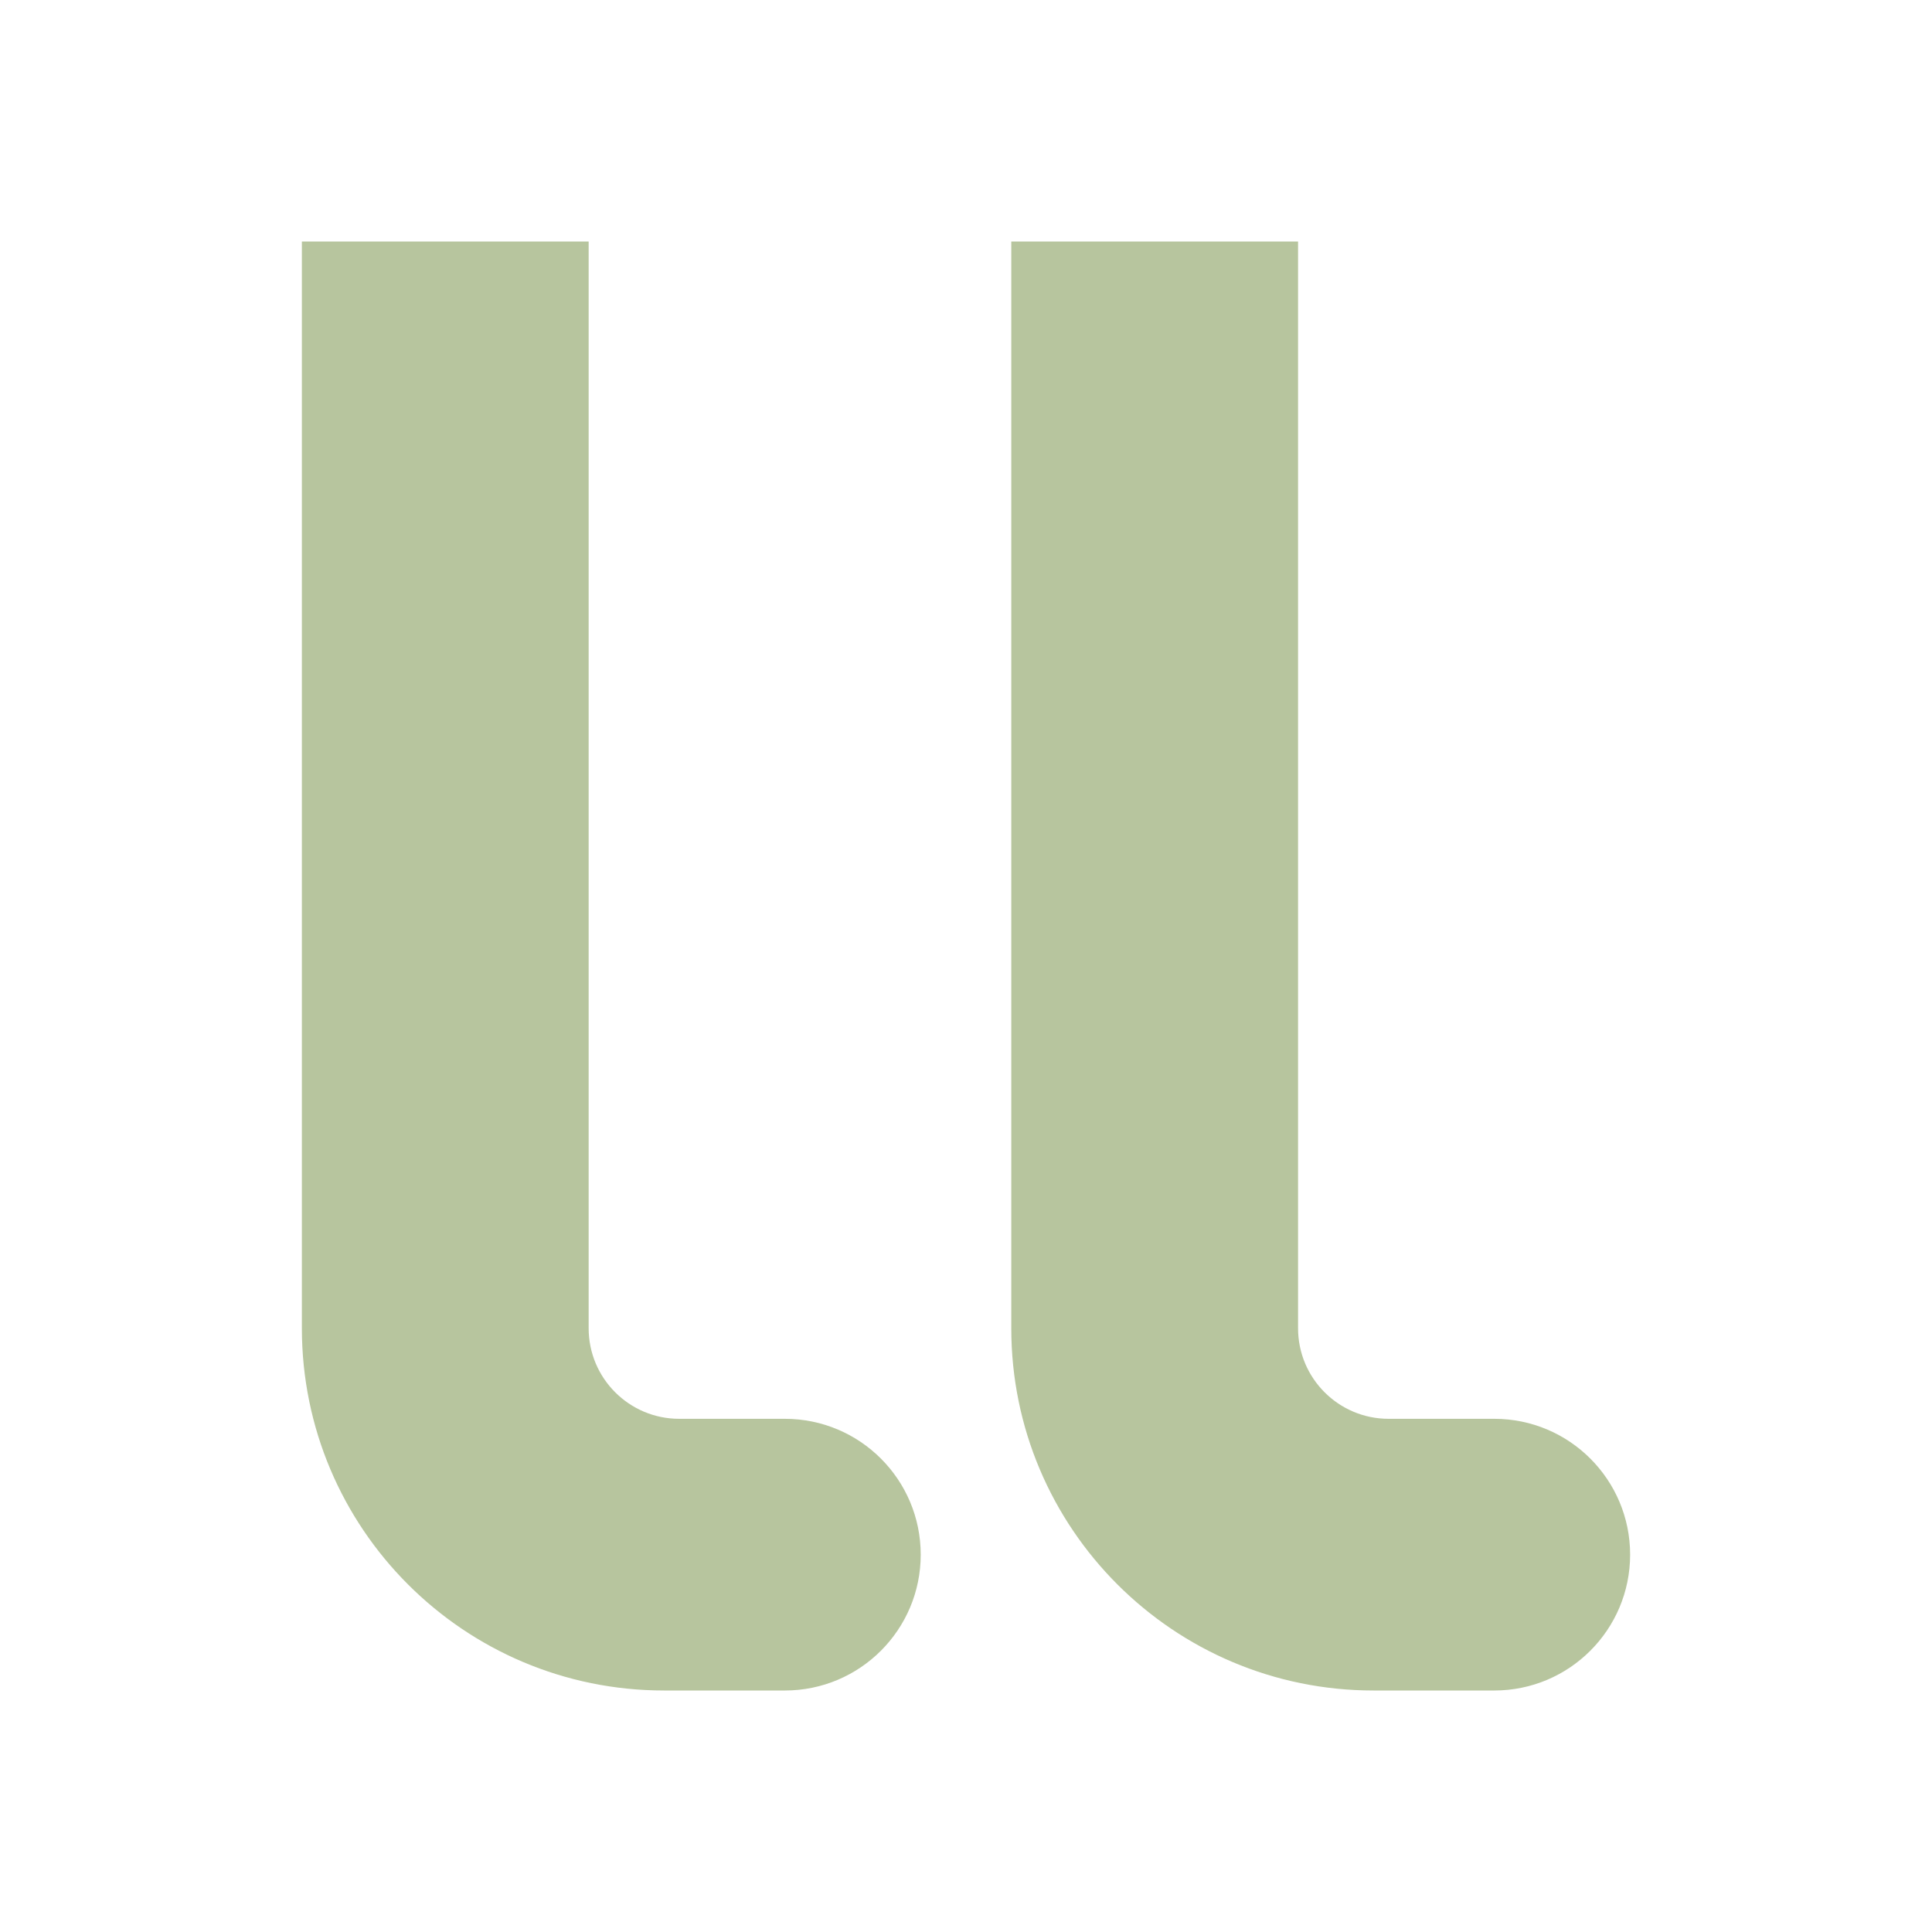
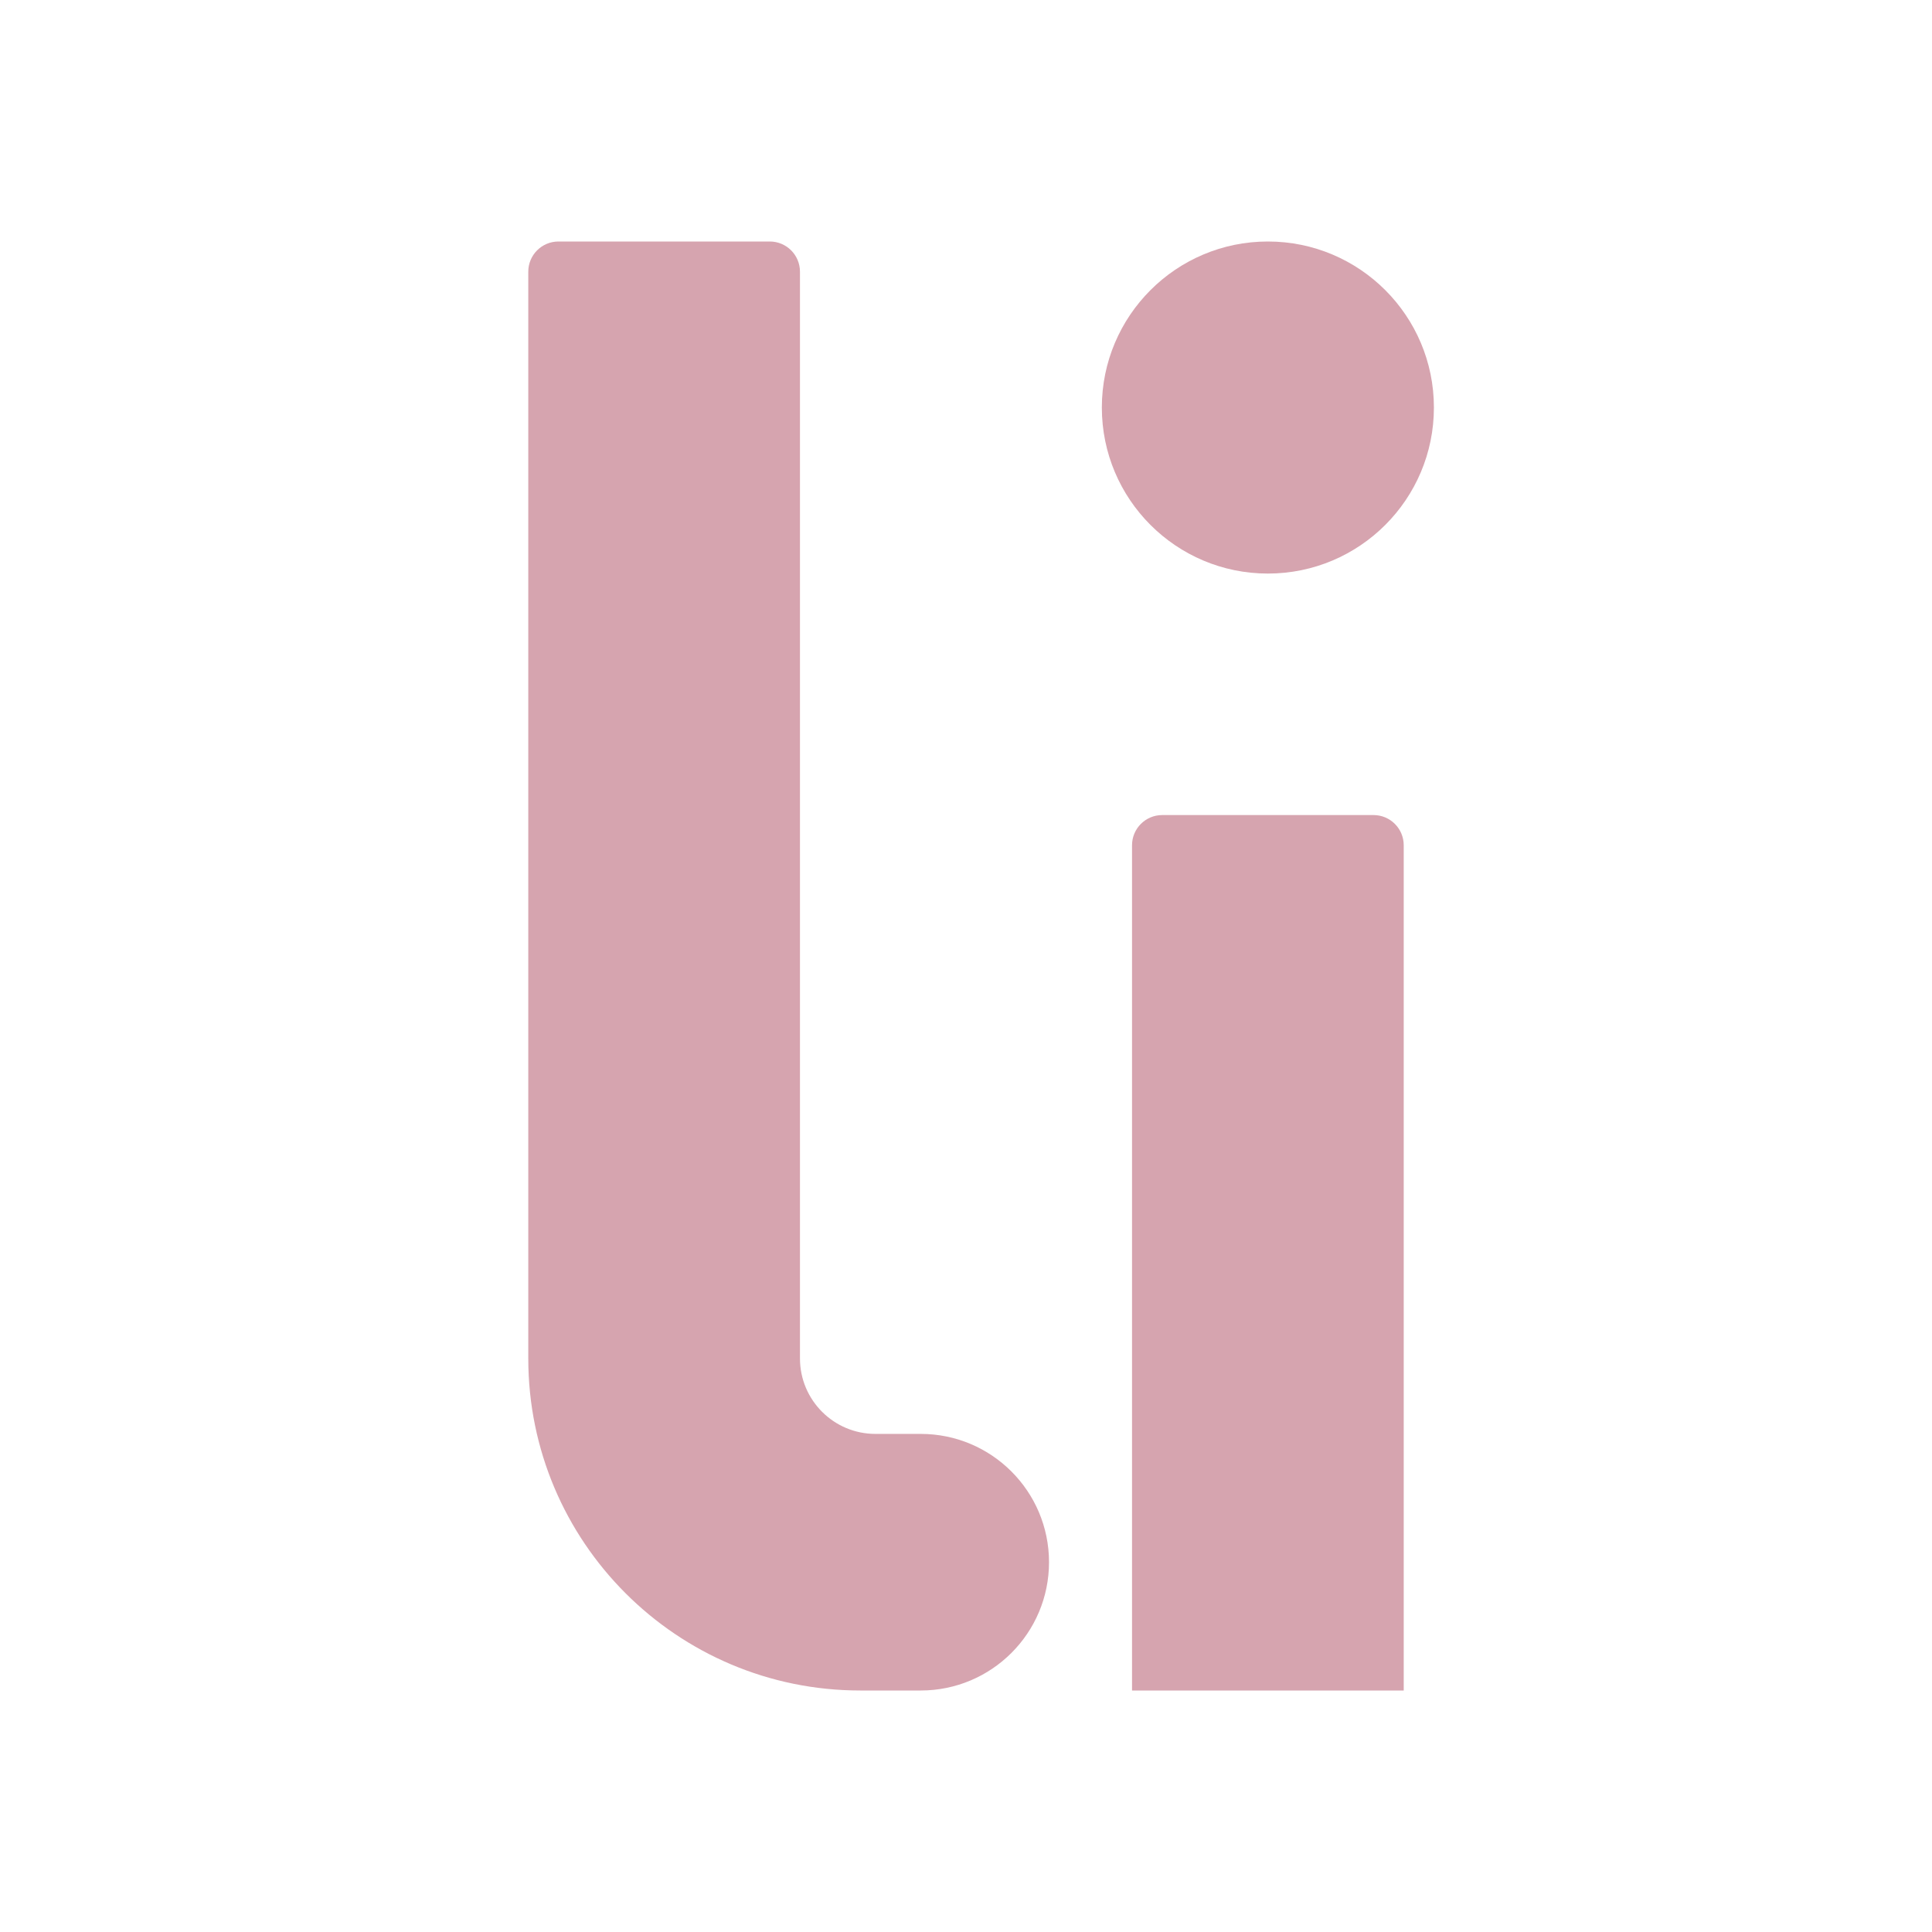
<svg xmlns="http://www.w3.org/2000/svg" viewBox="0 0 1024 1024">
-   <path d="M160 128 H312 V704 A48 48 0 0 0 360 752 H416 A72 72 0 0 1 416 896 H352 A192 192 0 0 1 160 704 Z" fill="#B7C59E" />
-   <path d="M536 128 H688 V704 A48 48 0 0 0 736 752 H792 A72 72 0 0 1 792 896 H728 A192 192 0 0 1 536 704 Z" fill="#B7C59E" />
+   <path d="M280 144 A16 16 0 0 1 296 128 H408 A16 16 0 0 1 424 144 V720 A40 40 0 0 0 464 760 H488 A68 68 0 0 1 488 896 H456 A176 176 0 0 1 280 720 Z" fill="#D6A4AF" />
+   <path d="M600 448 A16 16 0 0 1 616 432 H728 A16 16 0 0 1 744 448 V896 H600 Z" fill="#D6A4AF" />
+   <path d="M584 216 A88 88 0 1 0 760 216 A88 88 0 1 0 584 216 Z" fill="#D6A4AF" />
</svg>
